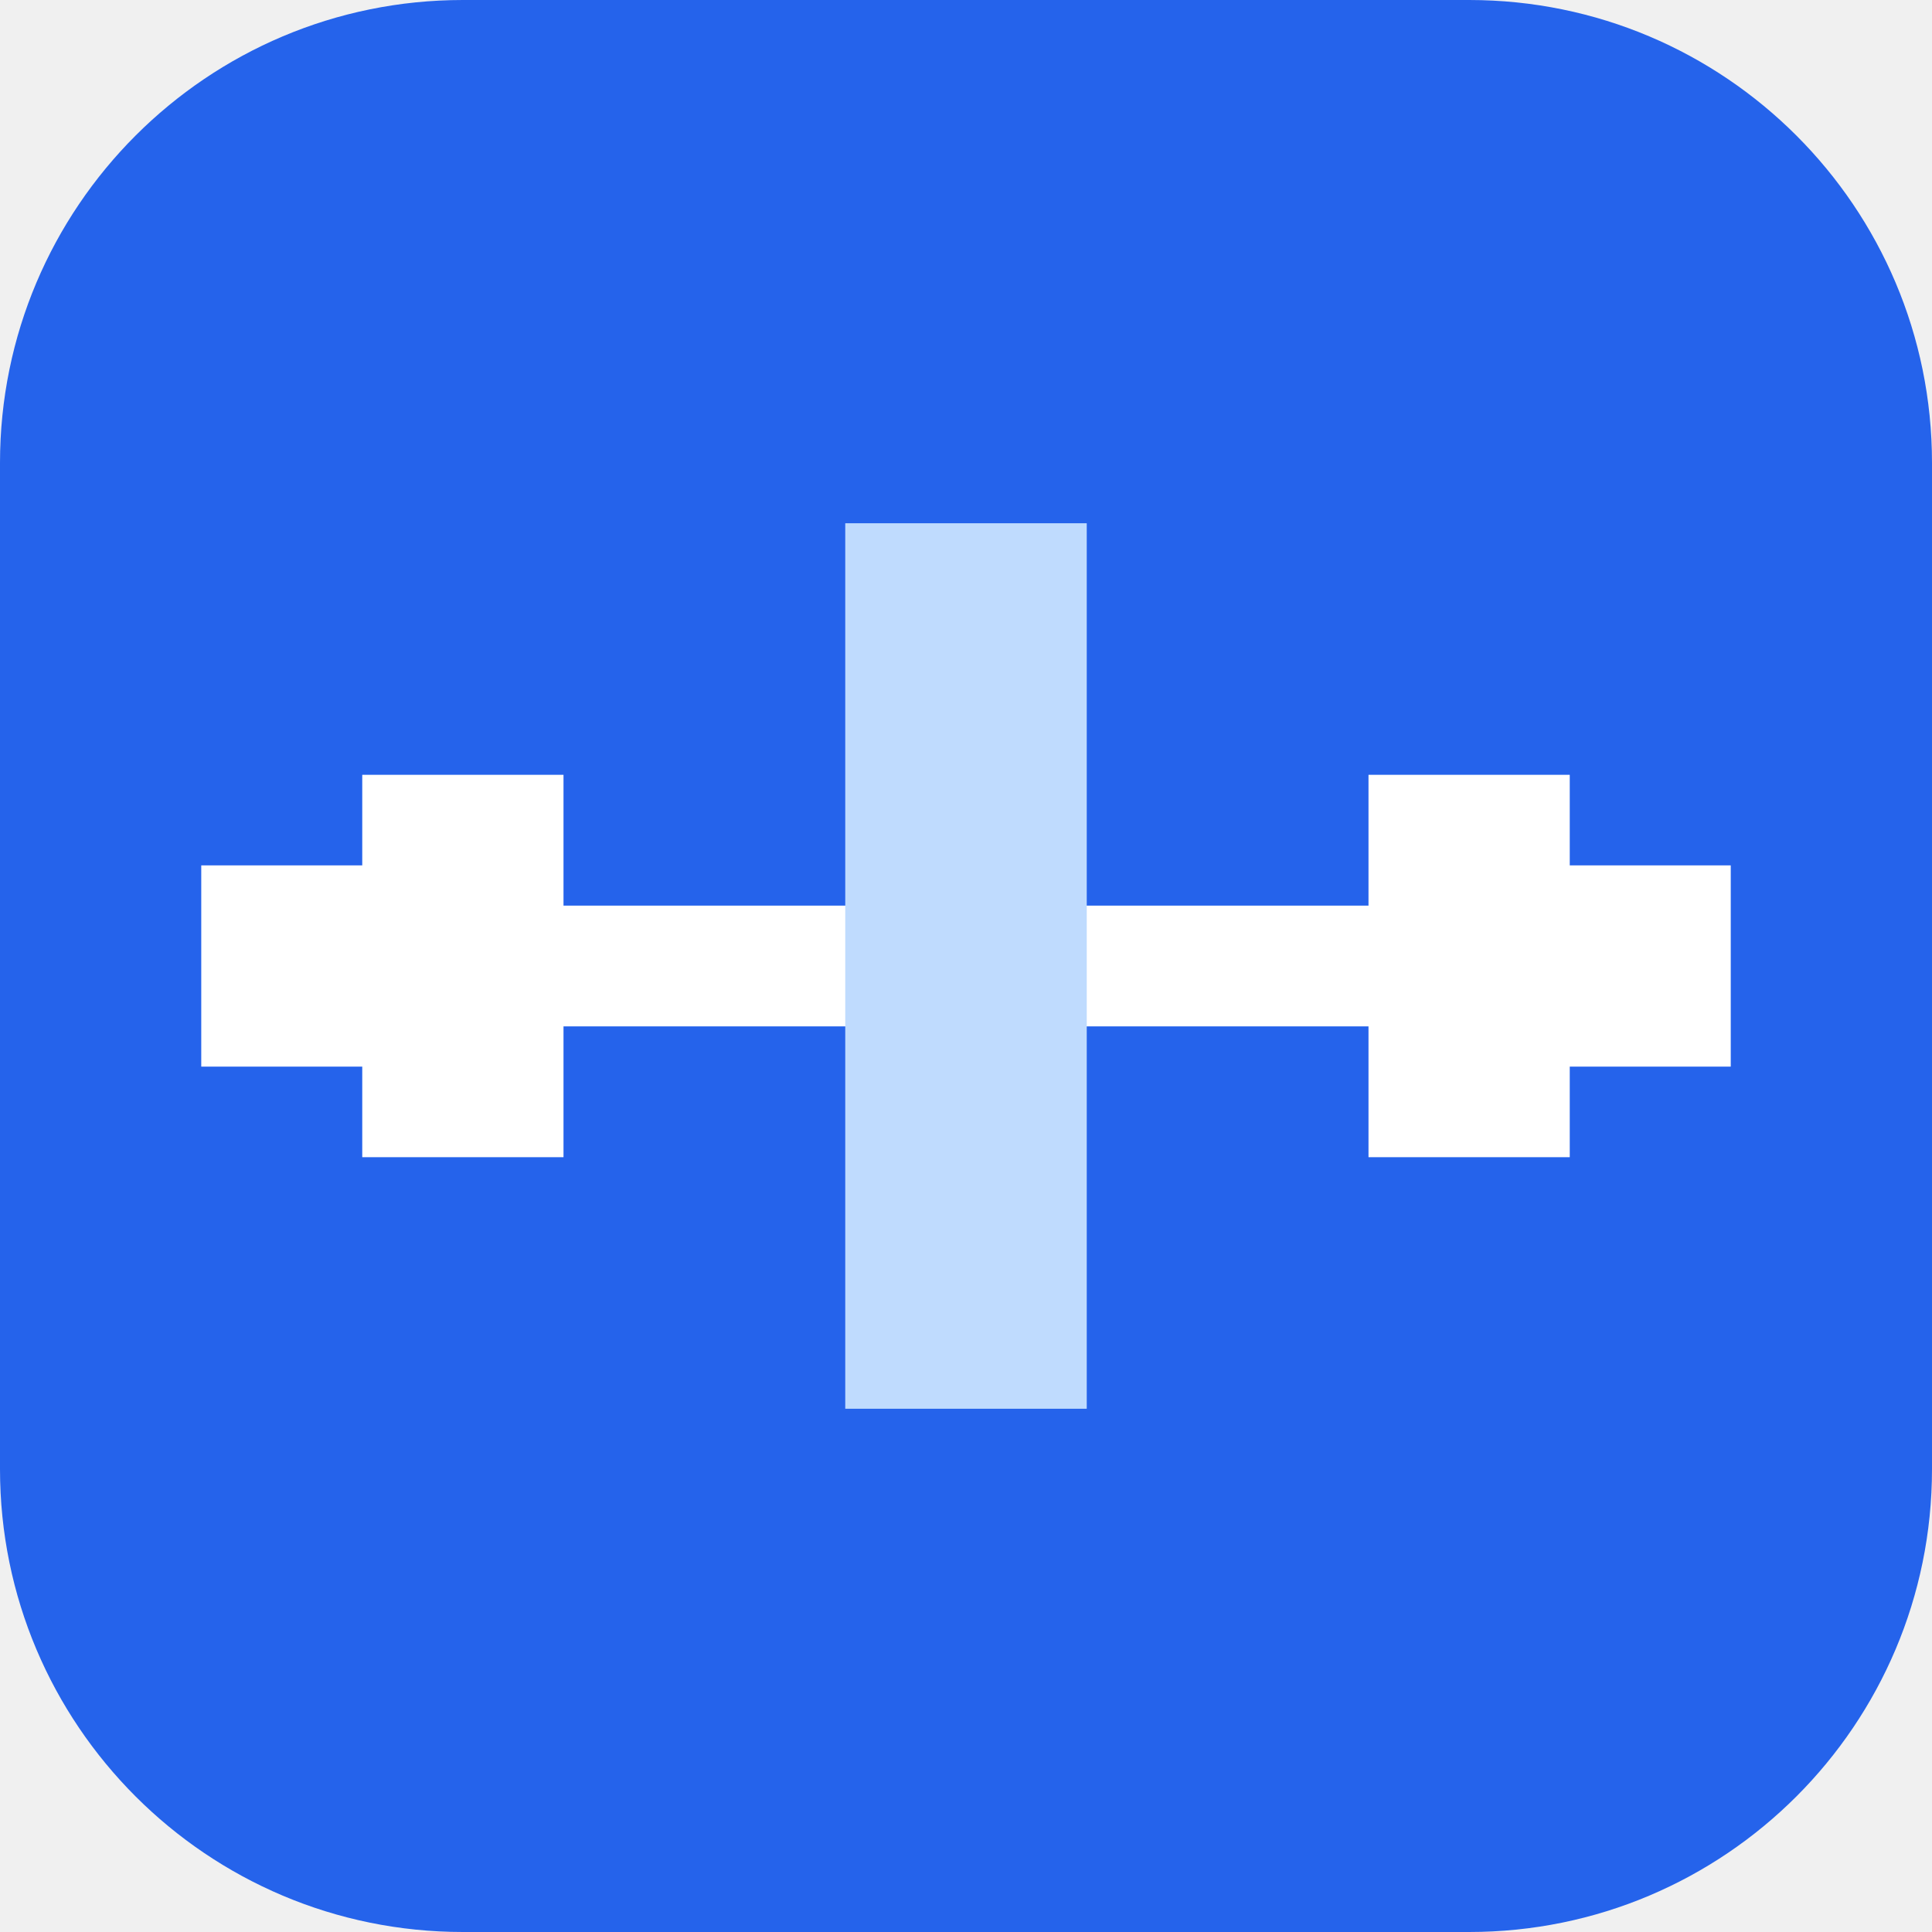
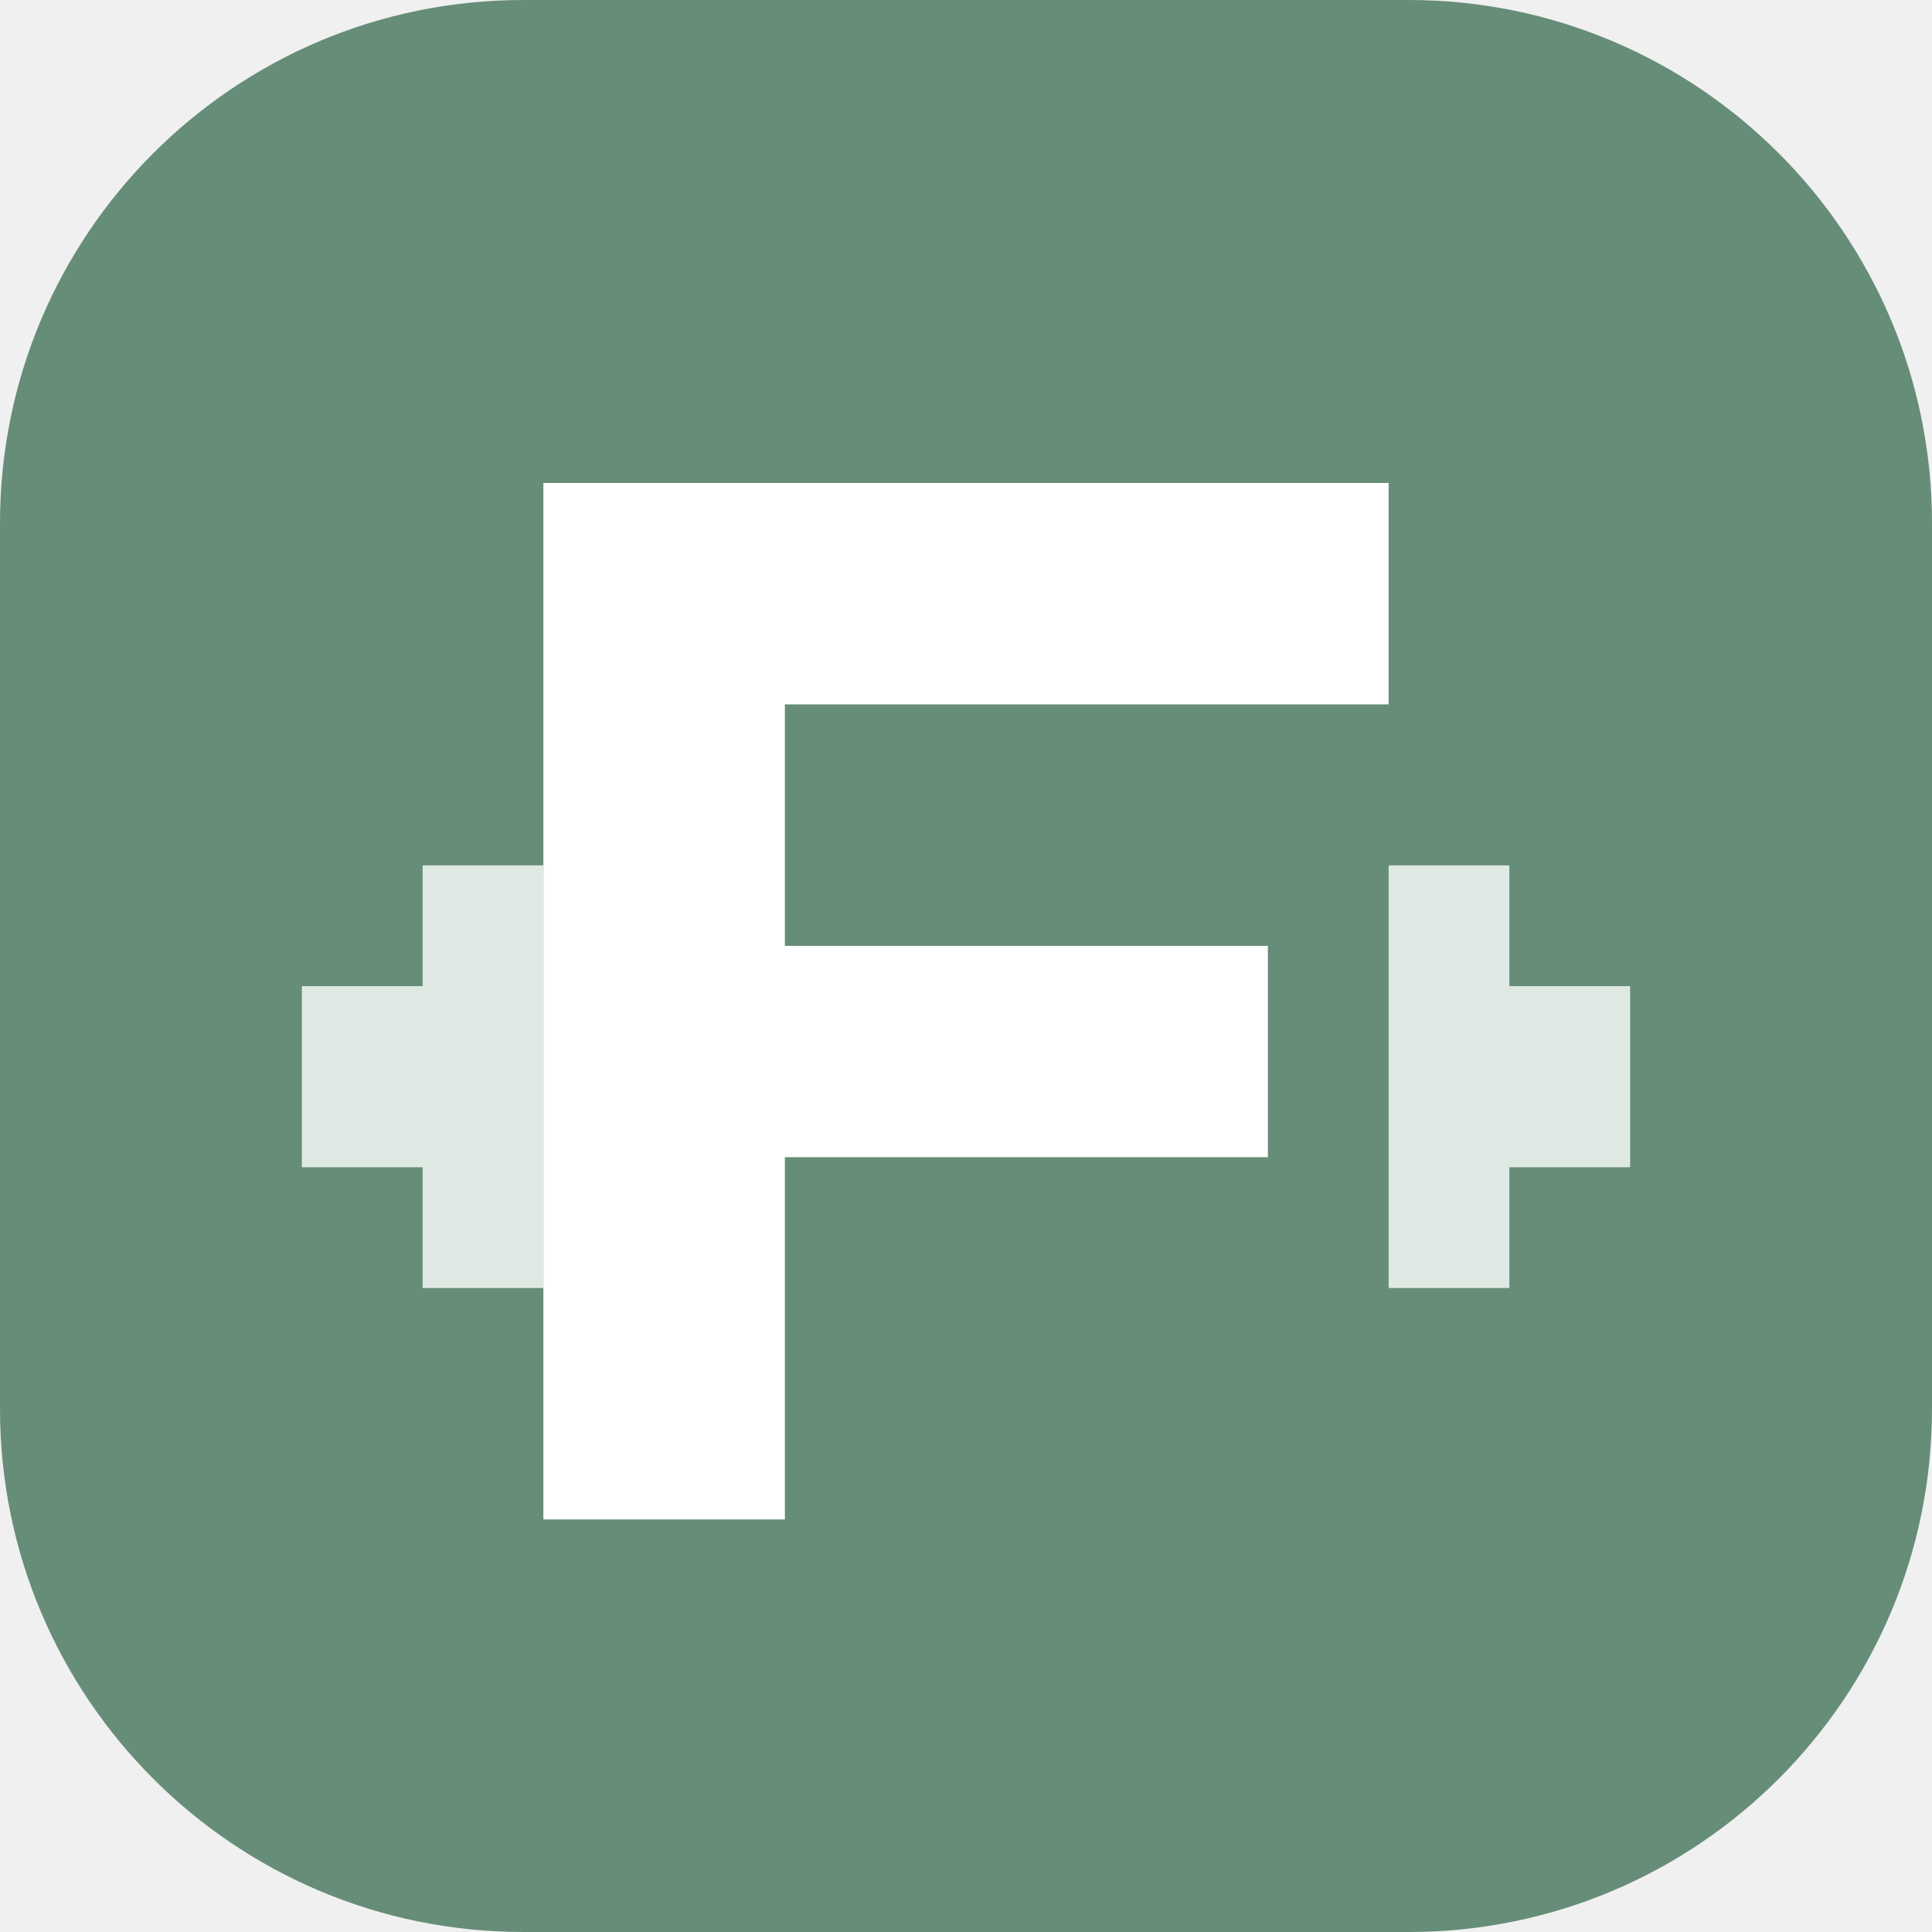
<svg xmlns="http://www.w3.org/2000/svg" viewBox="0 0 192 192">
-   <rect width="192" height="192" rx="46" fill="#2563eb" />
-   <path d="M36 77h20v38H36zm100 0h20v38h-20zM20 86h16v20H20zm136 0h16v20h-16zM56 90h80v12H56z" fill="#fff" />
-   <path d="M84 52h24v88H84z" fill="#bfdbfe" />
+   <rect width="192" height="192" rx="52" fill="#668d78" />
+   <path d="M54 48h84v22H78v24h48v21H78v36H54V48Z" fill="#fff" />
+   <path d="M42 86h12v42H42zm96 0h12v42h-12zM30 98h12v18H30zm120 0h12v18h-12z" fill="#dfe9e3" />
</svg>
